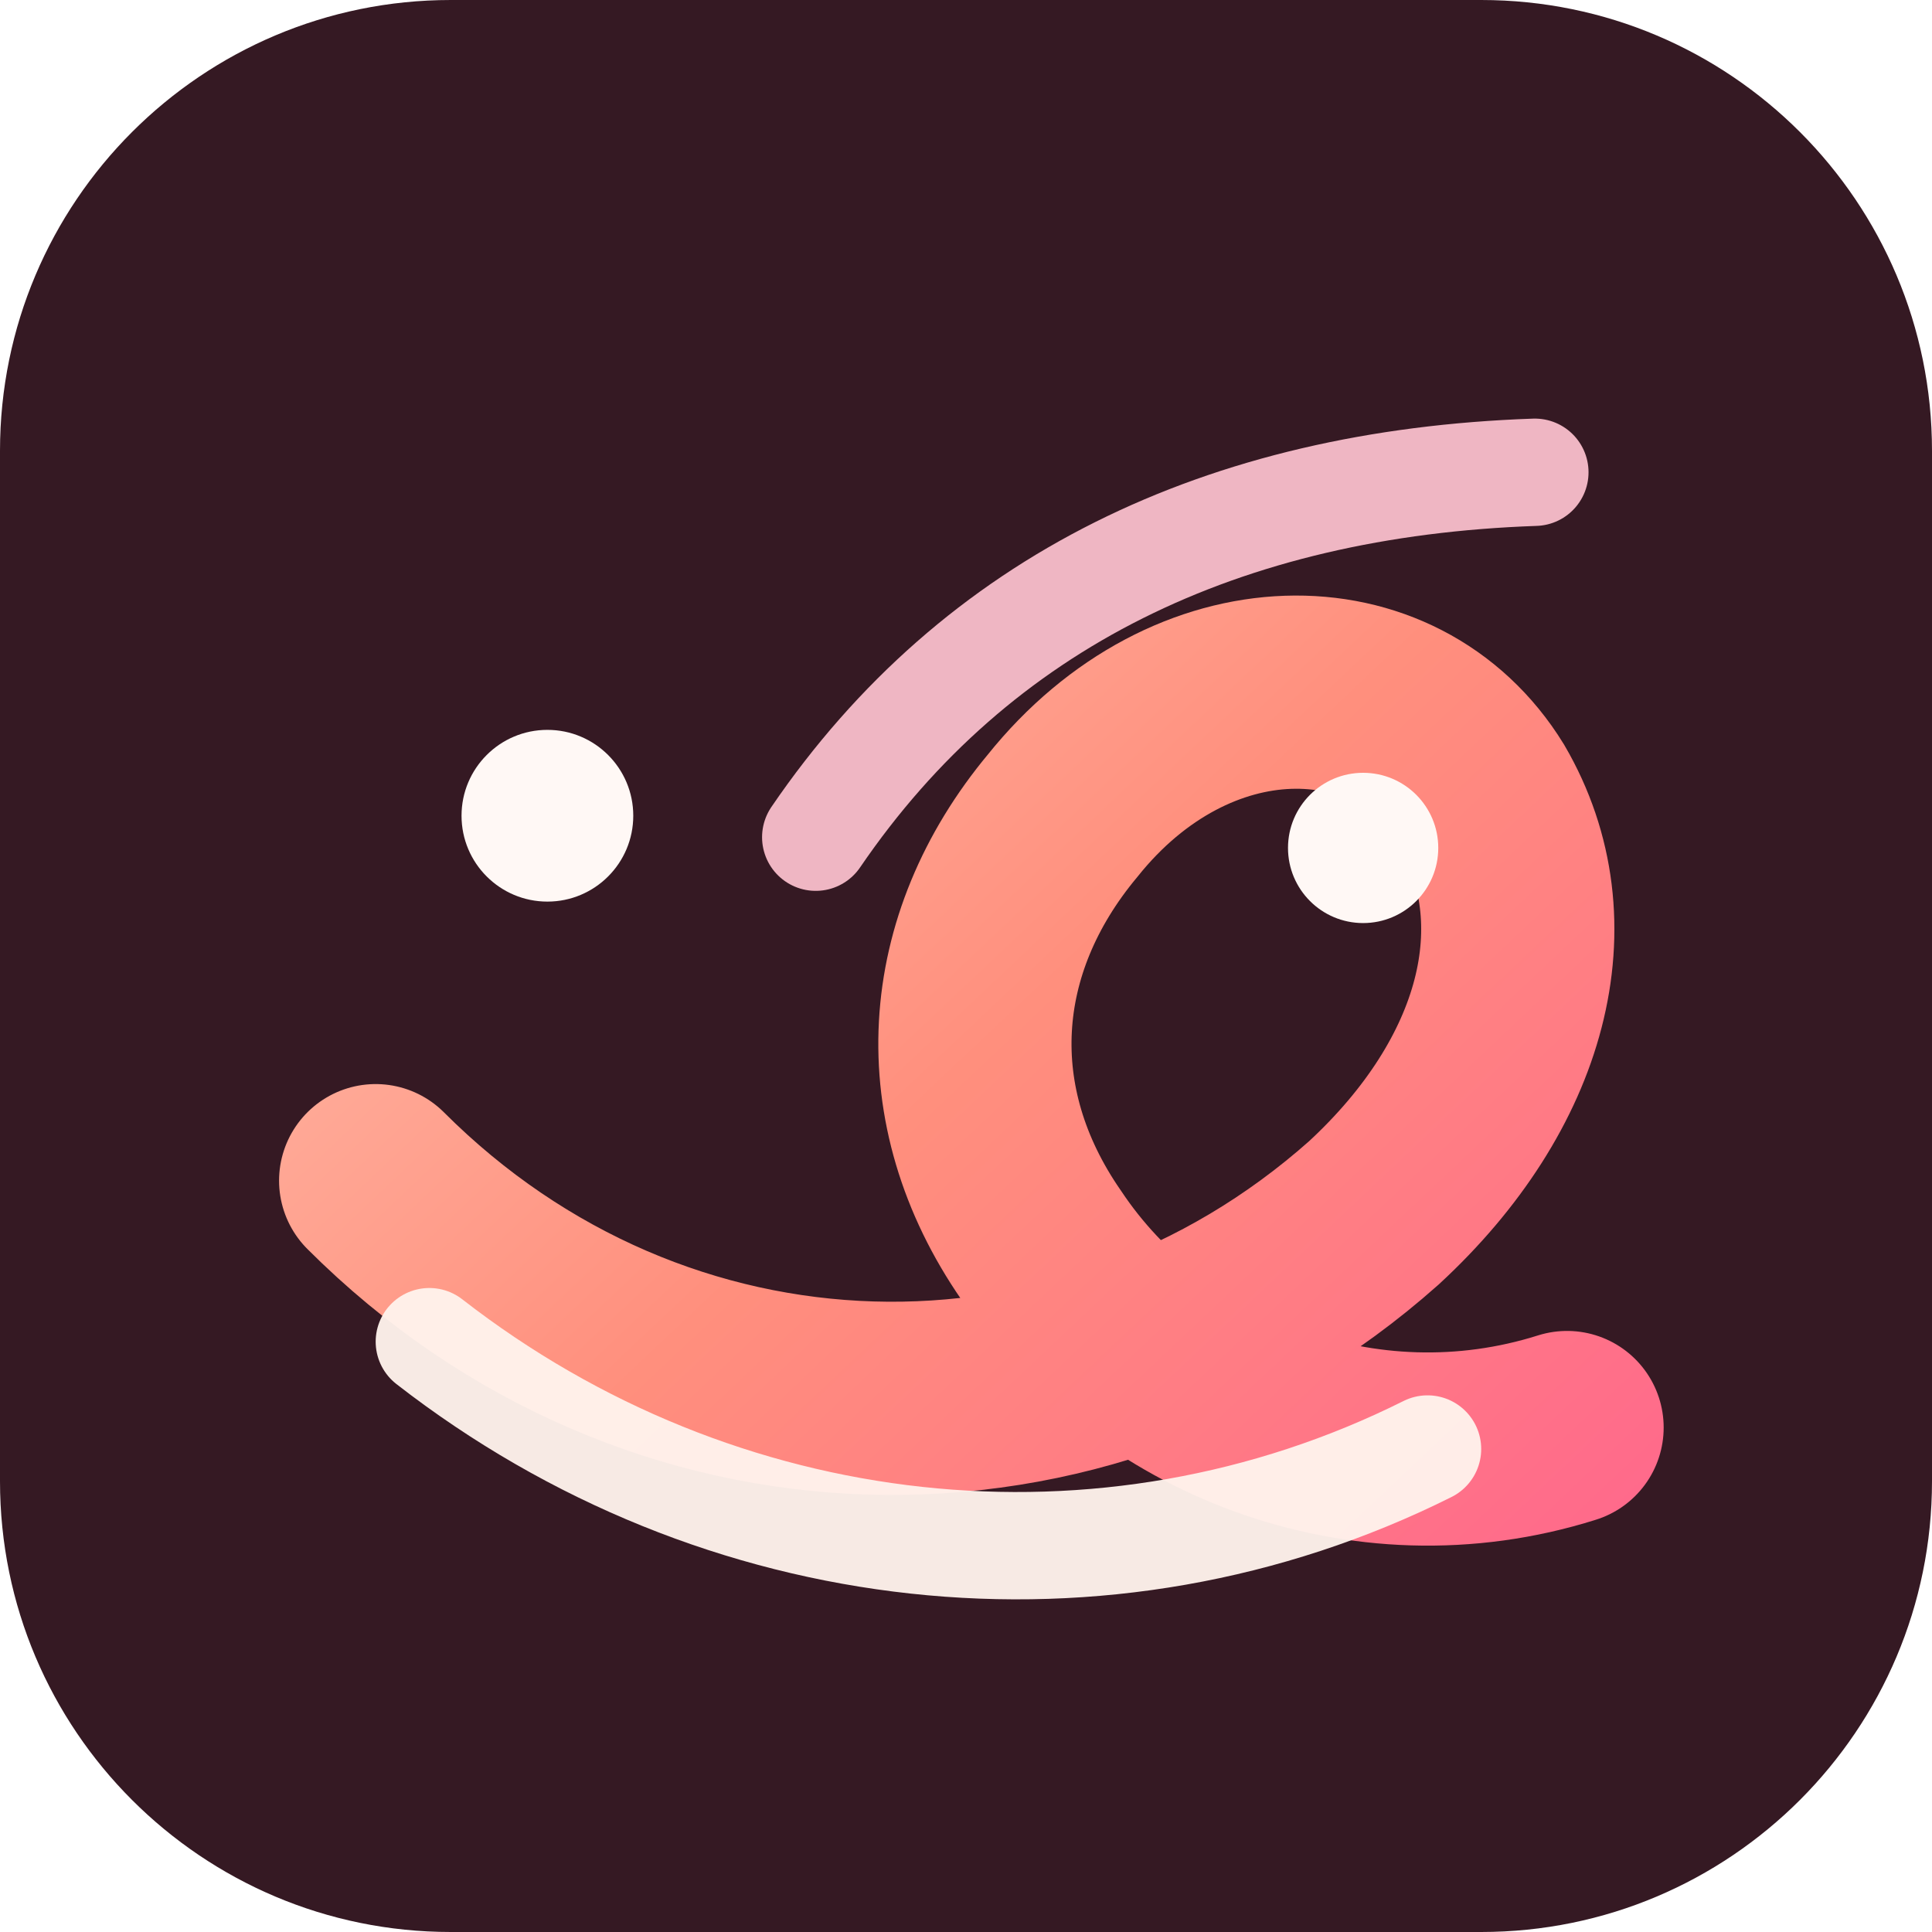
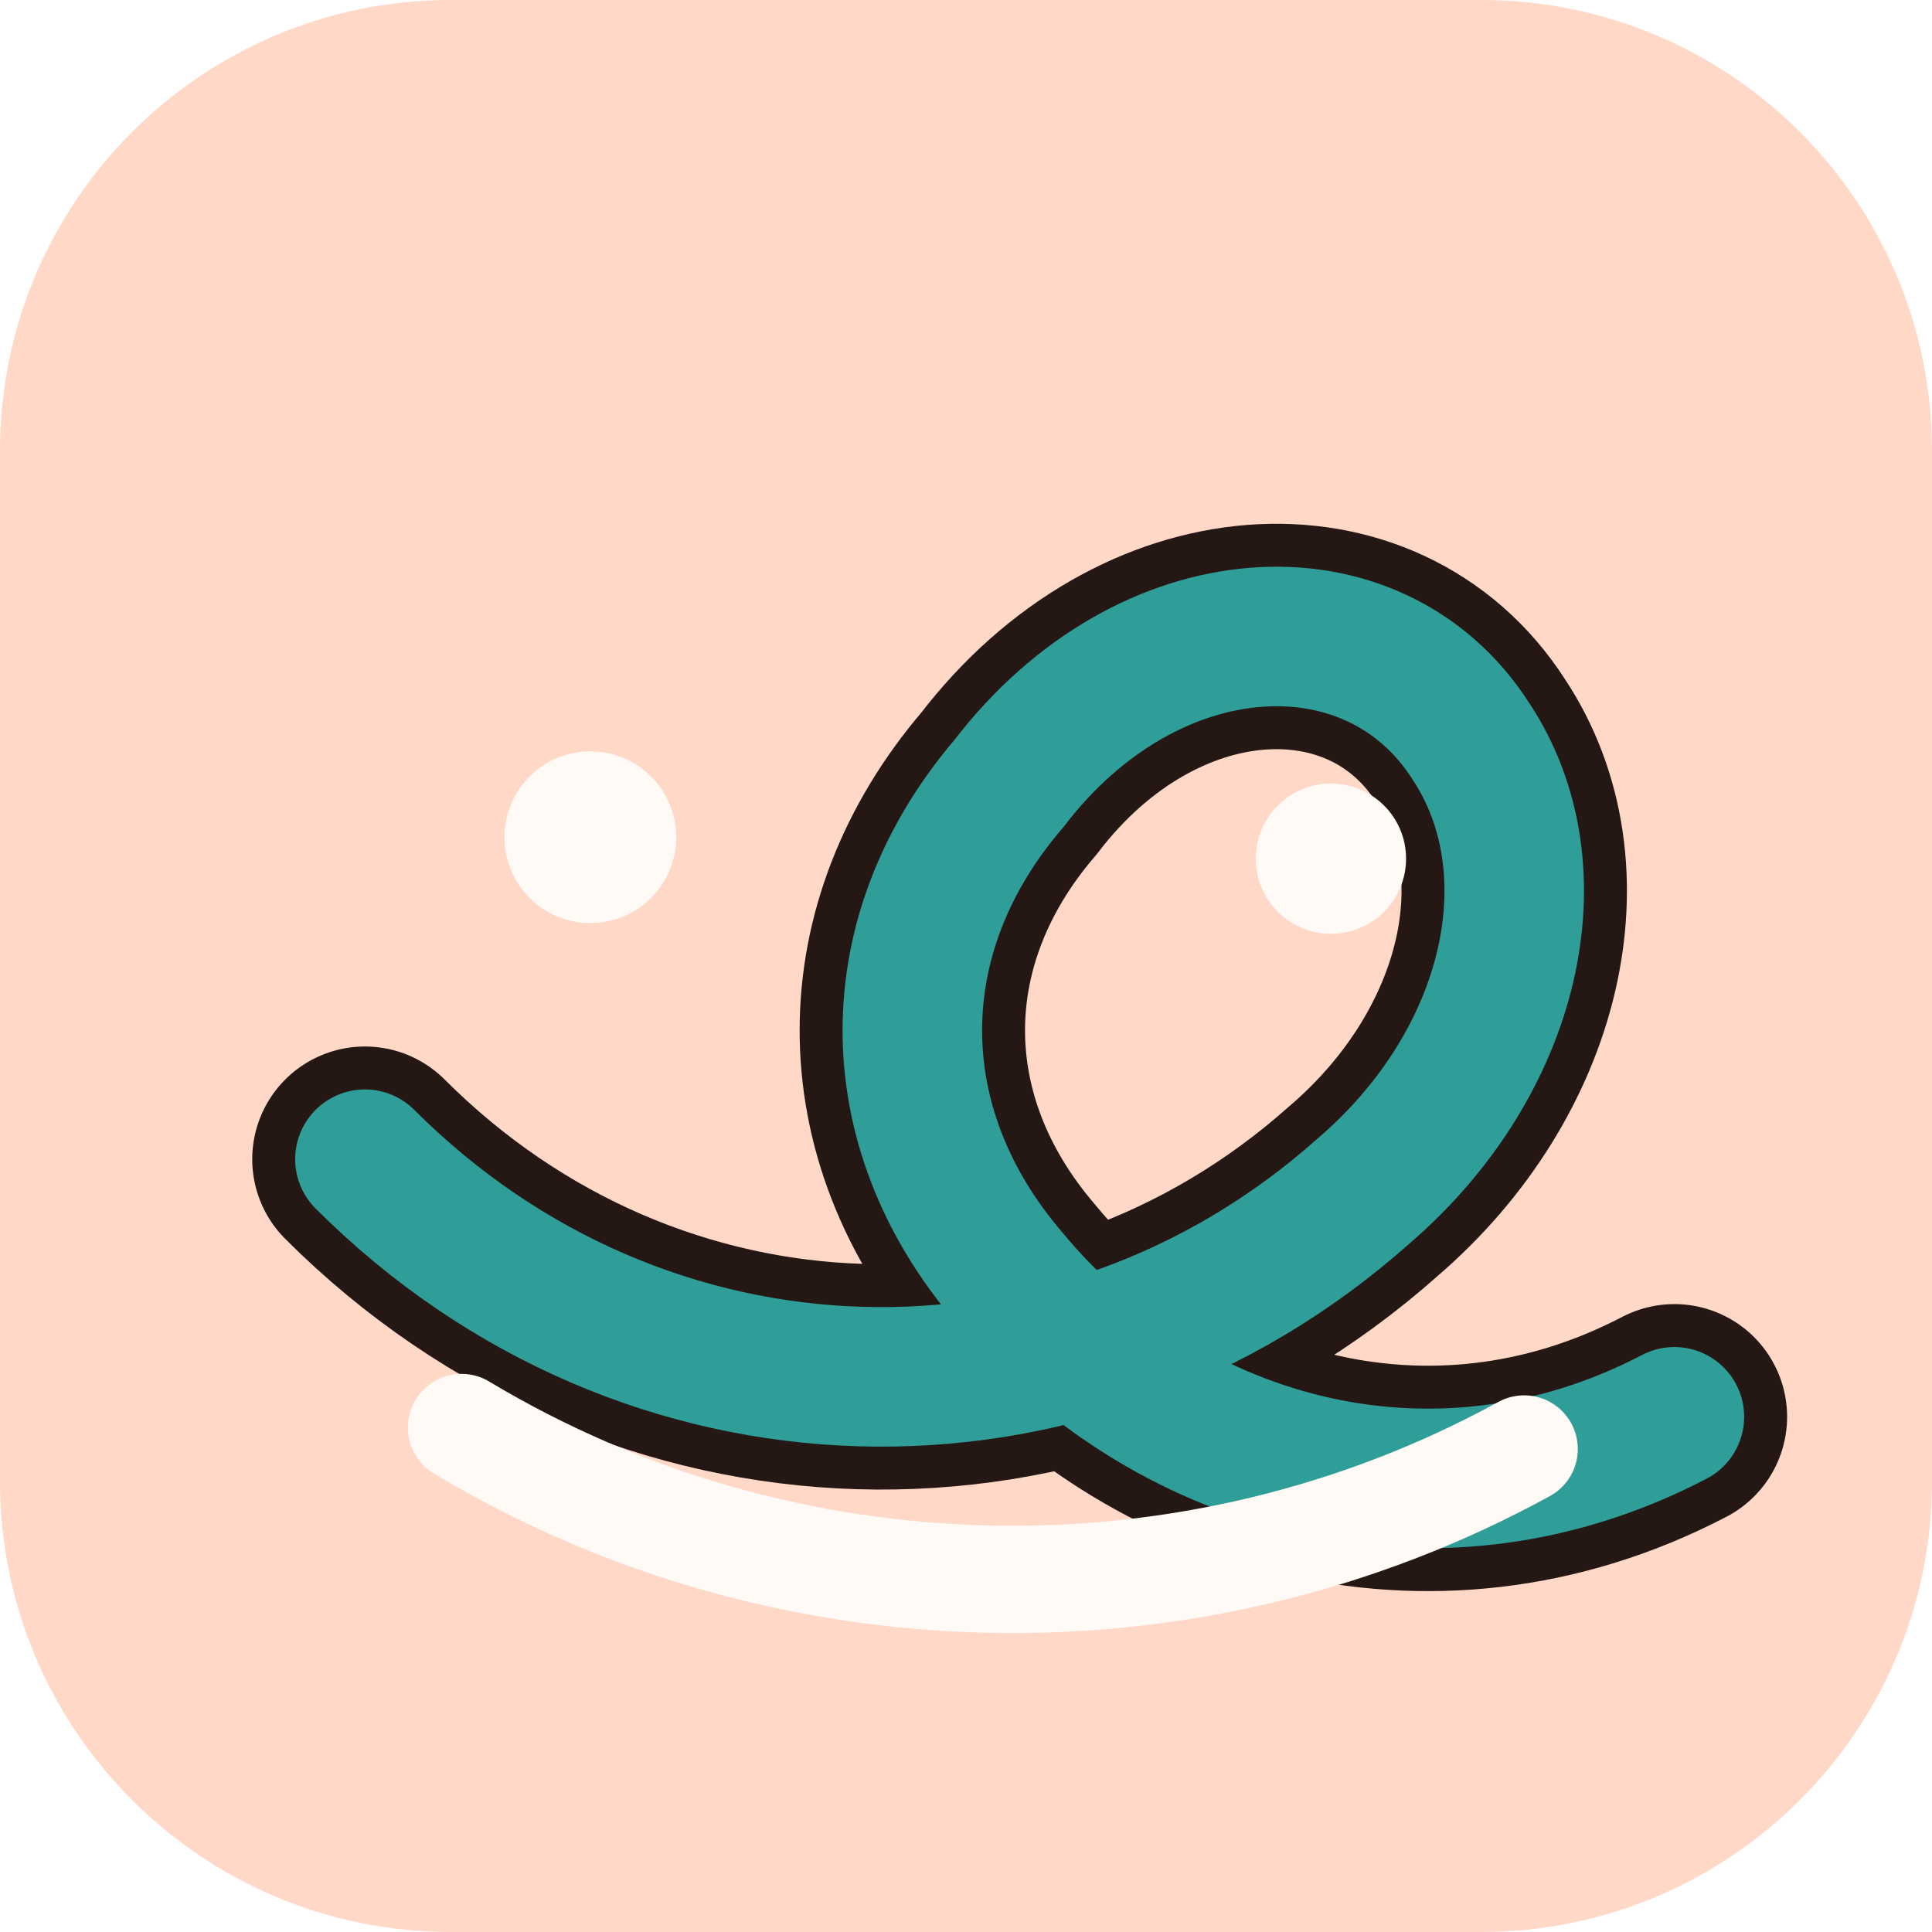
- <svg xmlns="http://www.w3.org/2000/svg" viewBox="0 0 180 180" role="img" aria-label="Ocean tracker">
-   <defs>
-     <linearGradient id="ocean" x1="24" y1="22" x2="158" y2="164" gradientUnits="userSpaceOnUse">
-       <stop offset="0" stop-color="#ffd0bd" />
-       <stop offset="0.52" stop-color="#ff8f7d" />
-       <stop offset="1" stop-color="#ff5f8f" />
-     </linearGradient>
-   </defs>
-   <rect width="180" height="180" rx="42" fill="#351923" />
-   <path d="M35 110c26 26 66 27 93 3 13-12 17-27 10-39-8-13-27-13-39 2-10 12-11 27-2 40 10 15 30 23 49 17" fill="none" stroke="url(#ocean)" stroke-width="18" stroke-linecap="round" />
-   <path d="M40 125c27 21 63 25 93 10" fill="none" stroke="#fff2ec" stroke-width="10" stroke-linecap="round" opacity=".96" />
-   <path d="M76 78c15-22 38-33 67-34" fill="none" stroke="#ffc3d0" stroke-width="10" stroke-linecap="round" opacity=".92" />
-   <circle cx="51" cy="76" r="8" fill="#fff8f5" />
-   <circle cx="127" cy="79" r="7" fill="#fff8f5" />
+ <svg xmlns="http://www.w3.org/2000/svg" viewBox="0 0 180 180" role="img" aria-label="Ocean">
+   <rect width="180" height="180" rx="42" fill="#ffd8c8" />
+   <path d="M34 108c26 26 66 27 93 3 14-12 18-30 10-42-9-14-30-13-43 4-12 14-12 32 0 46 14 17 39 25 62 13" fill="none" stroke="#251713" stroke-width="21" stroke-linecap="round" />
+   <path d="M34 108c26 26 66 27 93 3 14-12 18-30 10-42-9-14-30-13-43 4-12 14-12 32 0 46 14 17 39 25 62 13" fill="none" stroke="#2f9d98" stroke-width="13" stroke-linecap="round" />
+   <path d="M43 133c30 18 68 19 99 2" fill="none" stroke="#fffaf6" stroke-width="10" stroke-linecap="round" />
+   <circle cx="55" cy="78" r="8" fill="#fffaf6" />
+   <circle cx="124" cy="80" r="7" fill="#fffaf6" />
</svg>
